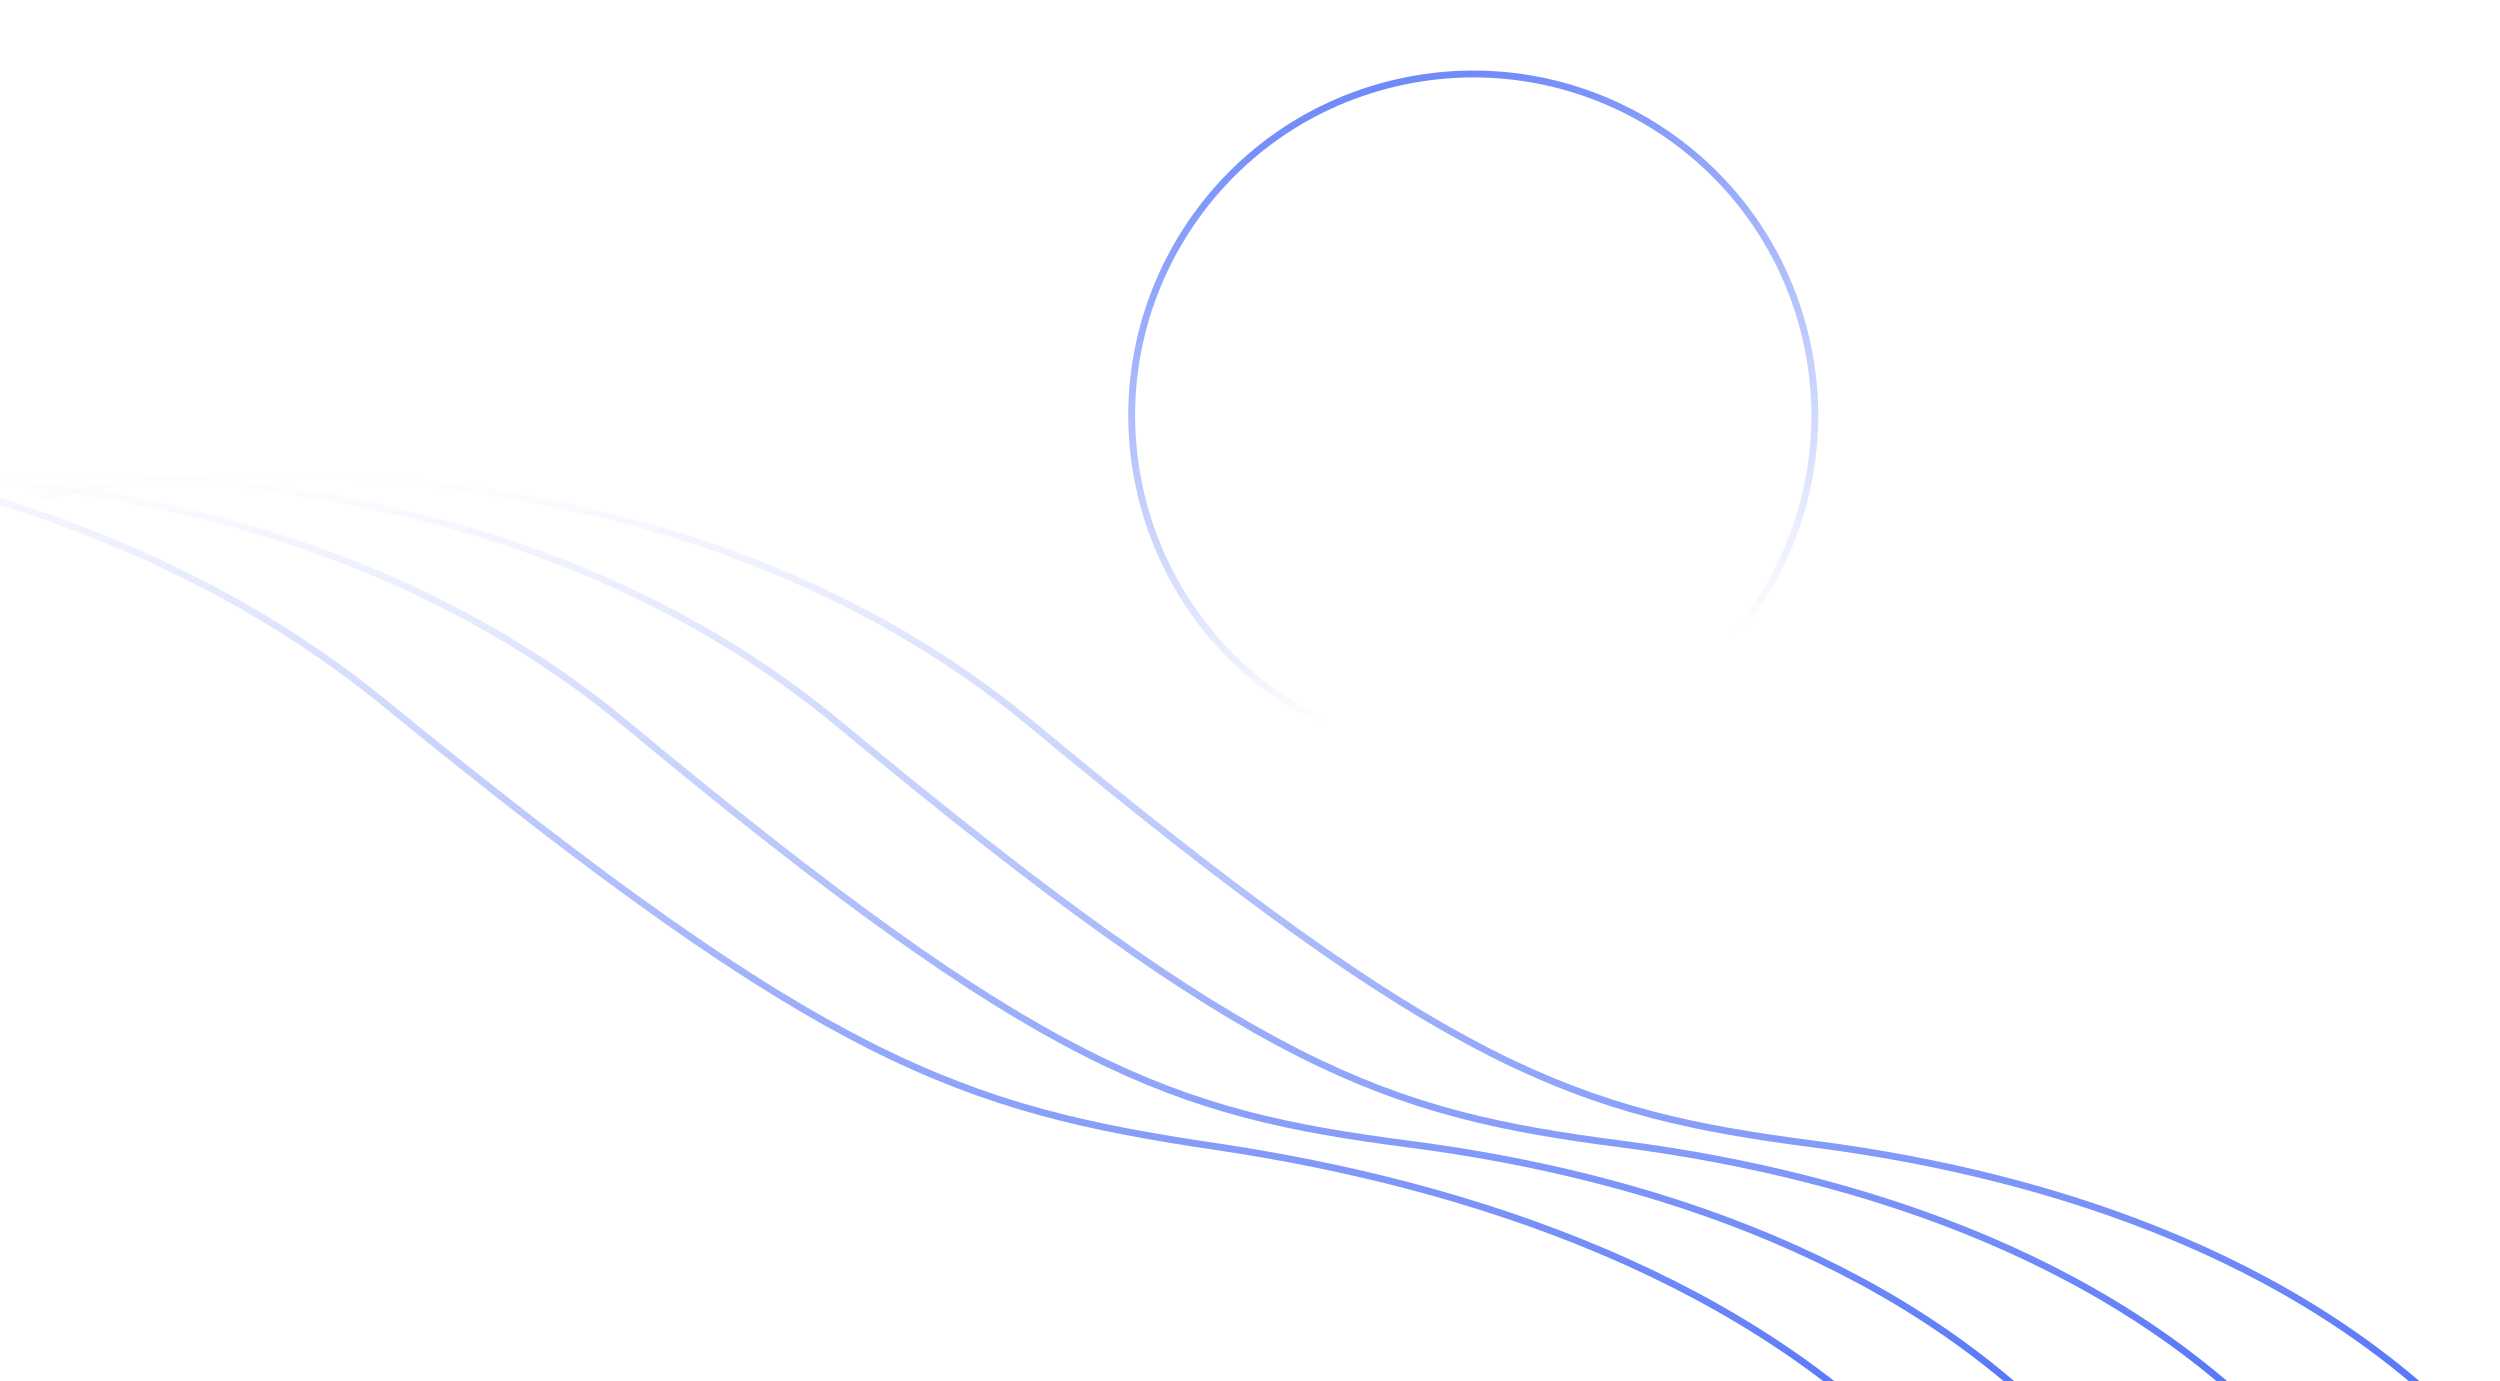
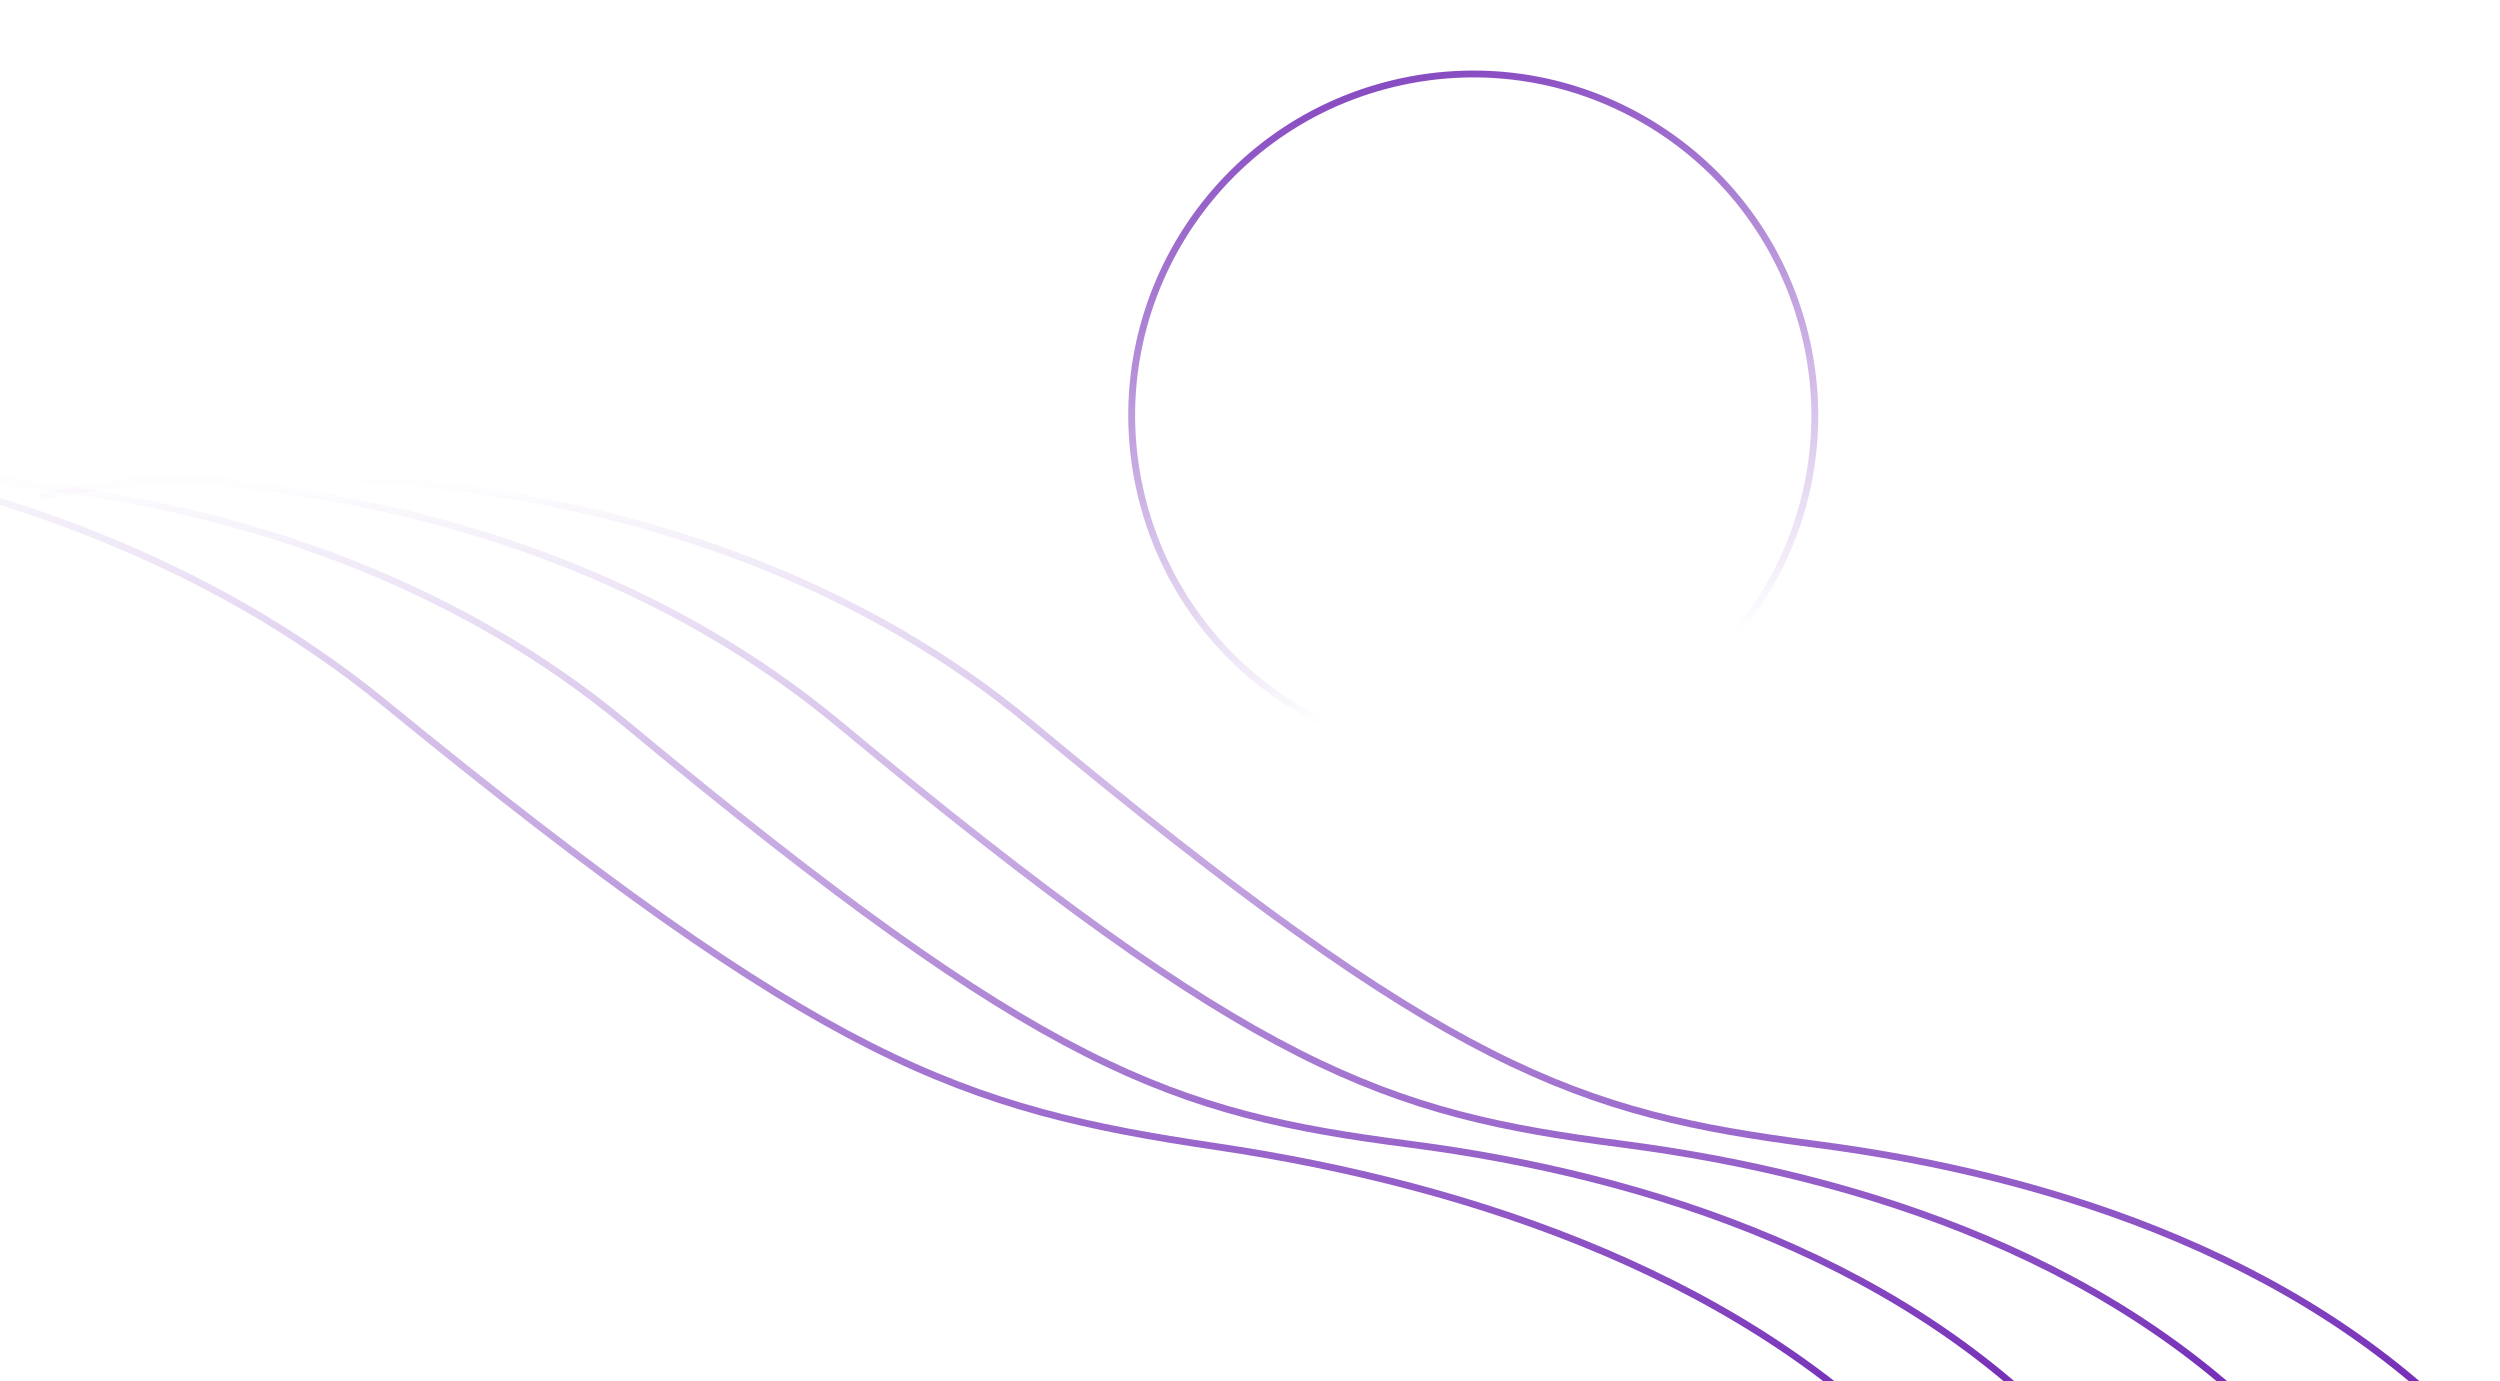
<svg xmlns="http://www.w3.org/2000/svg" xmlns:xlink="http://www.w3.org/1999/xlink" fill="none" height="201" viewBox="0 0 364 201" width="364">
  <linearGradient id="a">
-     <stop offset="0" stop-color="#4a6cf7" stop-opacity="0" />
-     <stop offset="1" stop-color="#4a6cf7" />
+     <stop offset="0" stop-color="#6A1EB2" stop-opacity="0" />
+     <stop offset="1" stop-color="#6A1EB2" />
  </linearGradient>
  <linearGradient id="b" gradientUnits="userSpaceOnUse" x1="184.389" x2="184.389" xlink:href="#a" y1="69.24" y2="212.24" />
  <linearGradient id="c" gradientUnits="userSpaceOnUse" x1="156.389" x2="156.389" xlink:href="#a" y1="69.24" y2="212.24" />
  <linearGradient id="d" gradientUnits="userSpaceOnUse" x1="125.389" x2="125.389" xlink:href="#a" y1="69.24" y2="212.24" />
  <linearGradient id="e" gradientUnits="userSpaceOnUse" x1="93.851" x2="89.928" xlink:href="#a" y1="67.267" y2="210.214" />
  <linearGradient id="f" gradientUnits="userSpaceOnUse" x1="214.505" x2="212.684" y1="10.285" y2="99.582">
-     <stop offset="0" stop-color="#4a6cf7" />
-     <stop offset="1" stop-color="#4a6cf7" stop-opacity="0" />
+     <stop offset="0" stop-color="#6A1EB2" />
+     <stop offset="1" stop-color="#6A1EB2" stop-opacity="0" />
  </linearGradient>
  <radialGradient id="g" cx="0" cy="0" gradientTransform="matrix(0 43 -43 0 220 63)" gradientUnits="userSpaceOnUse" r="1">
    <stop offset=".146" stop-color="#fff" stop-opacity="0" />
    <stop offset="1" stop-color="#fff" stop-opacity=".08" />
  </radialGradient>
  <path d="m5.889 72.33c27.771-5.851 95.508-7.422 144.289 33.097 60.977 50.649 79.412 56.666 114.155 61.18 34.743 4.513 73.385 17.05 98.556 45.633" stroke="url(#b)" />
  <path d="m-22.111 72.33c27.771-5.851 95.507-7.422 144.289 33.097 60.977 50.649 79.412 56.666 114.155 61.18 34.743 4.513 73.385 17.05 98.556 45.633" stroke="url(#c)" />
  <path d="m-53.111 72.33c27.771-5.851 95.507-7.422 144.289 33.097 60.977 50.649 79.412 56.666 114.155 61.18 34.743 4.513 73.385 17.05 98.556 45.633" stroke="url(#d)" />
  <path d="m-98.162 65.089c30.02-5.029 102.895-4.601 154.235 37.342 64.175 52.429 83.832 58.988 121.064 64.525 37.233 5.537 78.438 19.209 104.719 48.525" stroke="url(#e)" />
  <circle cx="214.505" cy="60.505" opacity=".8" r="49.721" stroke="url(#f)" transform="matrix(.9726909 -.2321044 .2321044 .9726909 -8.185627 51.43991)" />
  <circle cx="220" cy="63" fill="url(#g)" r="43" />
</svg>
